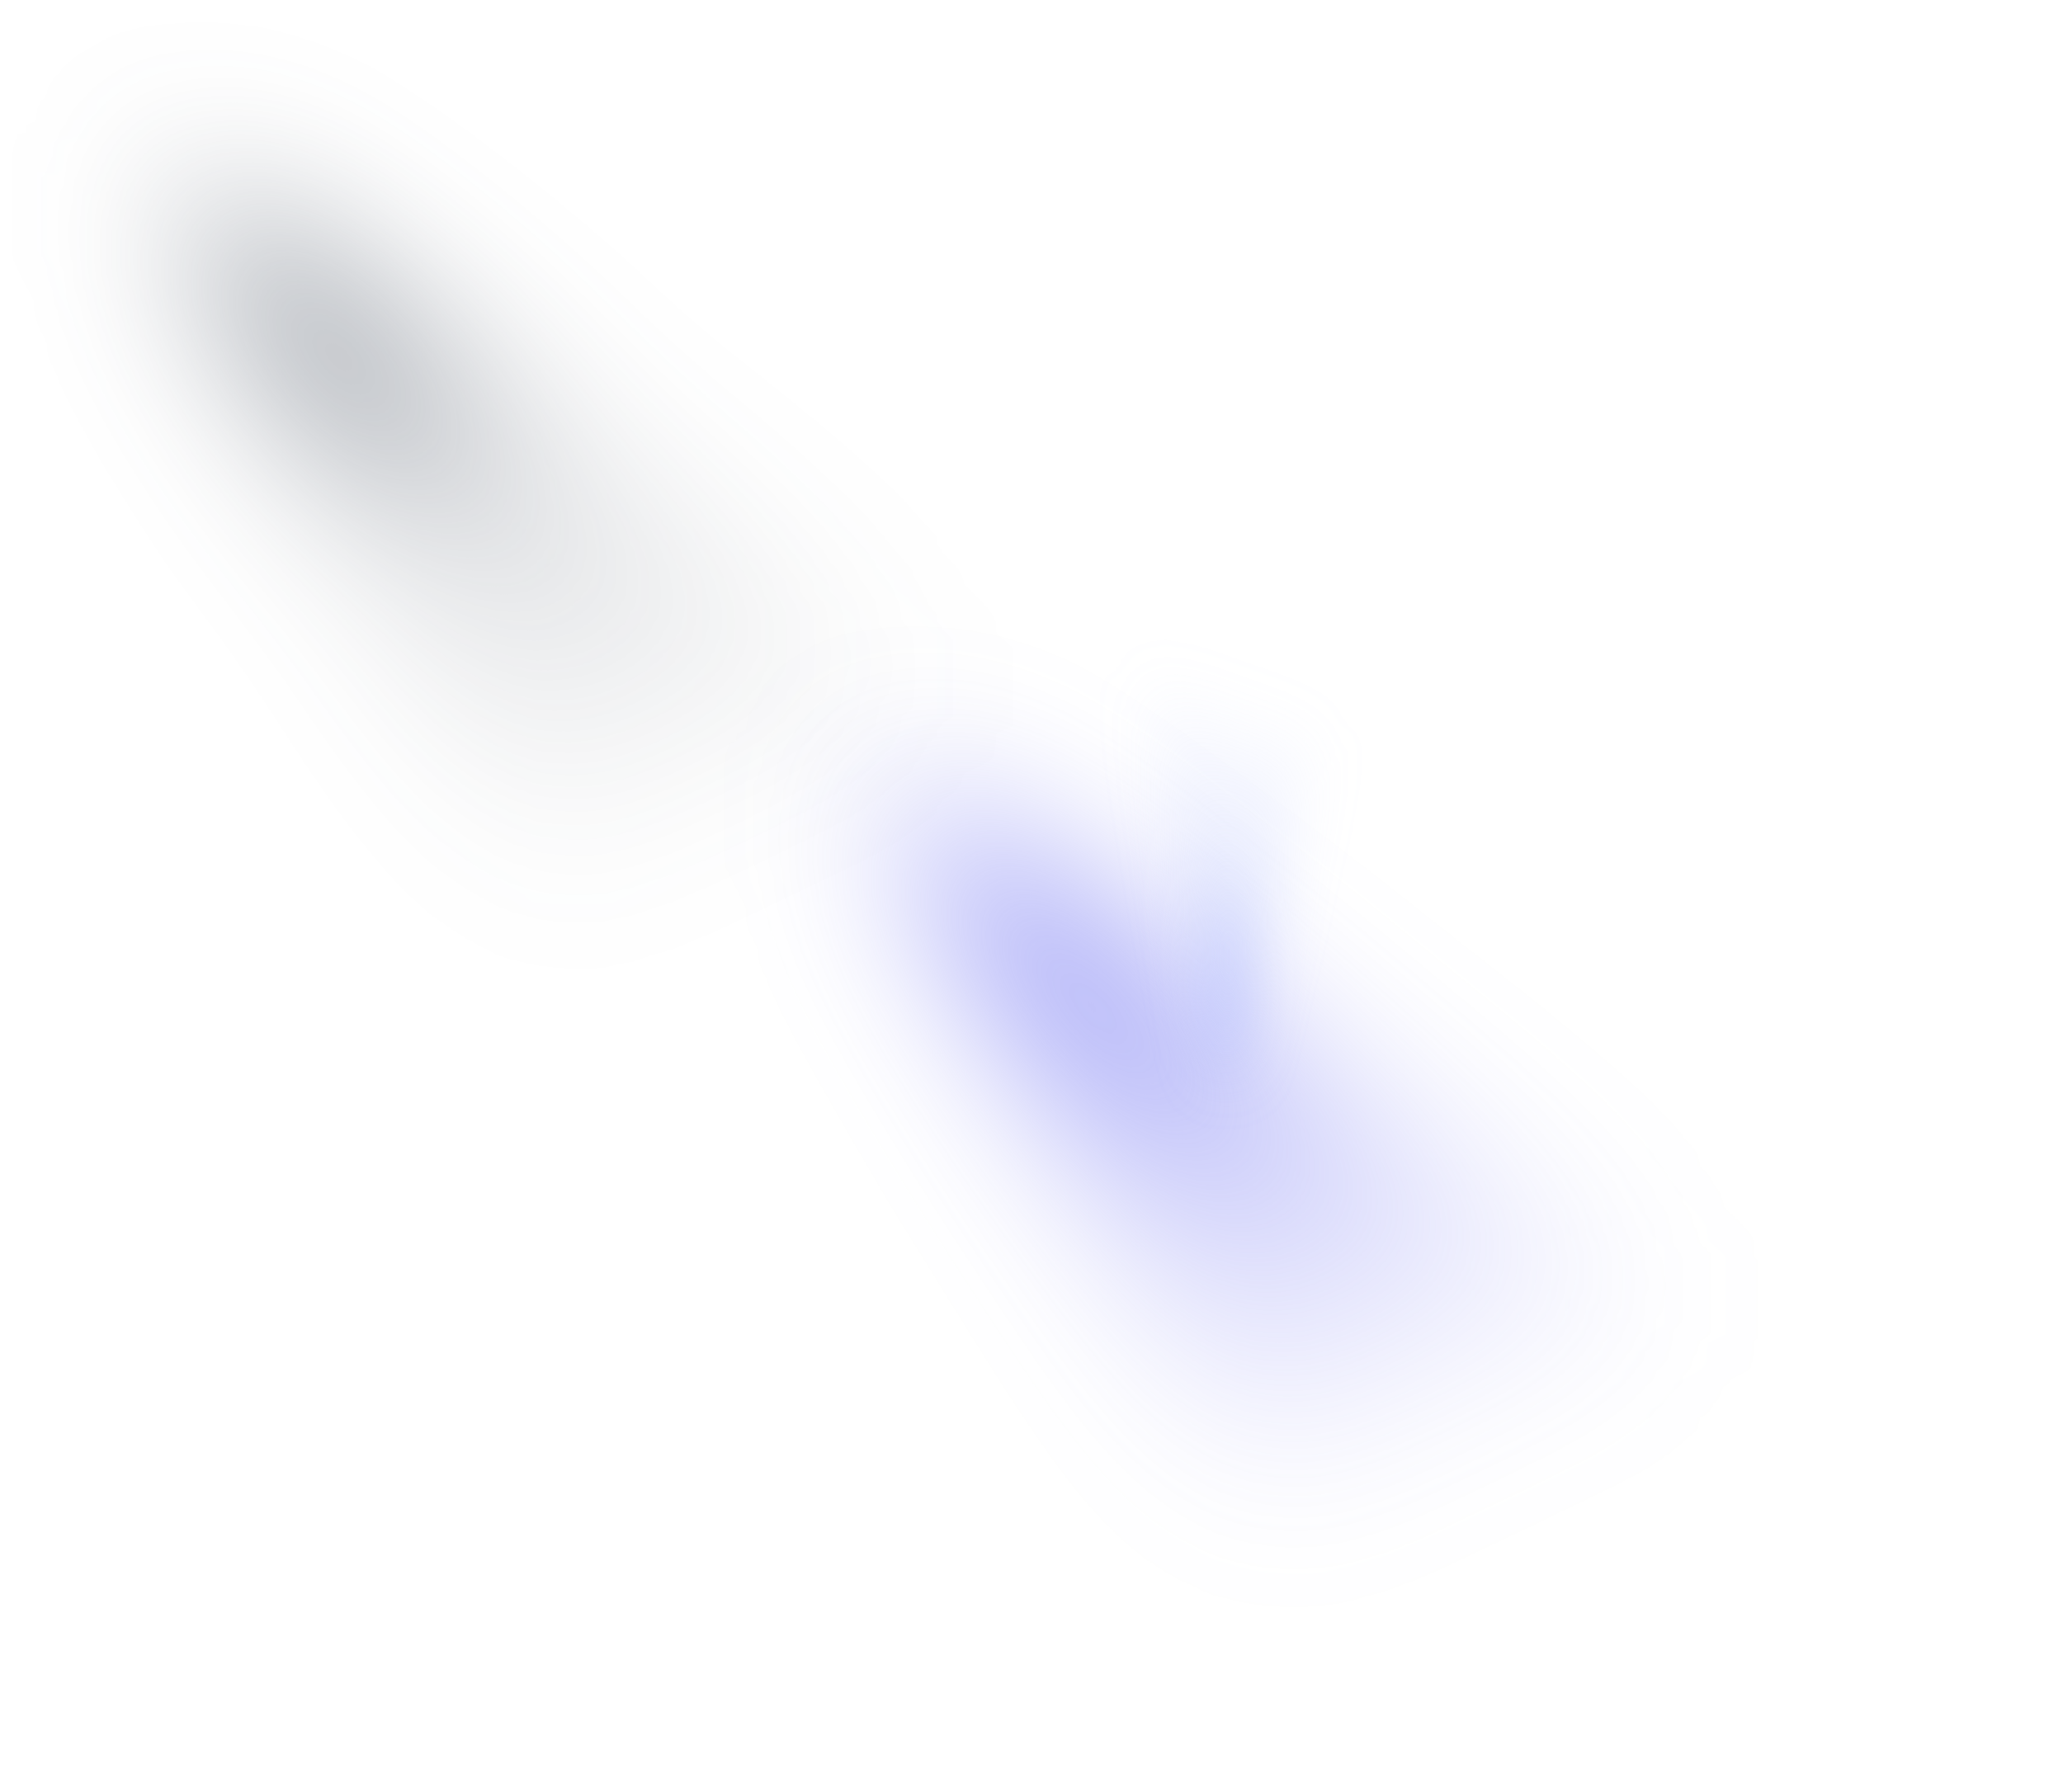
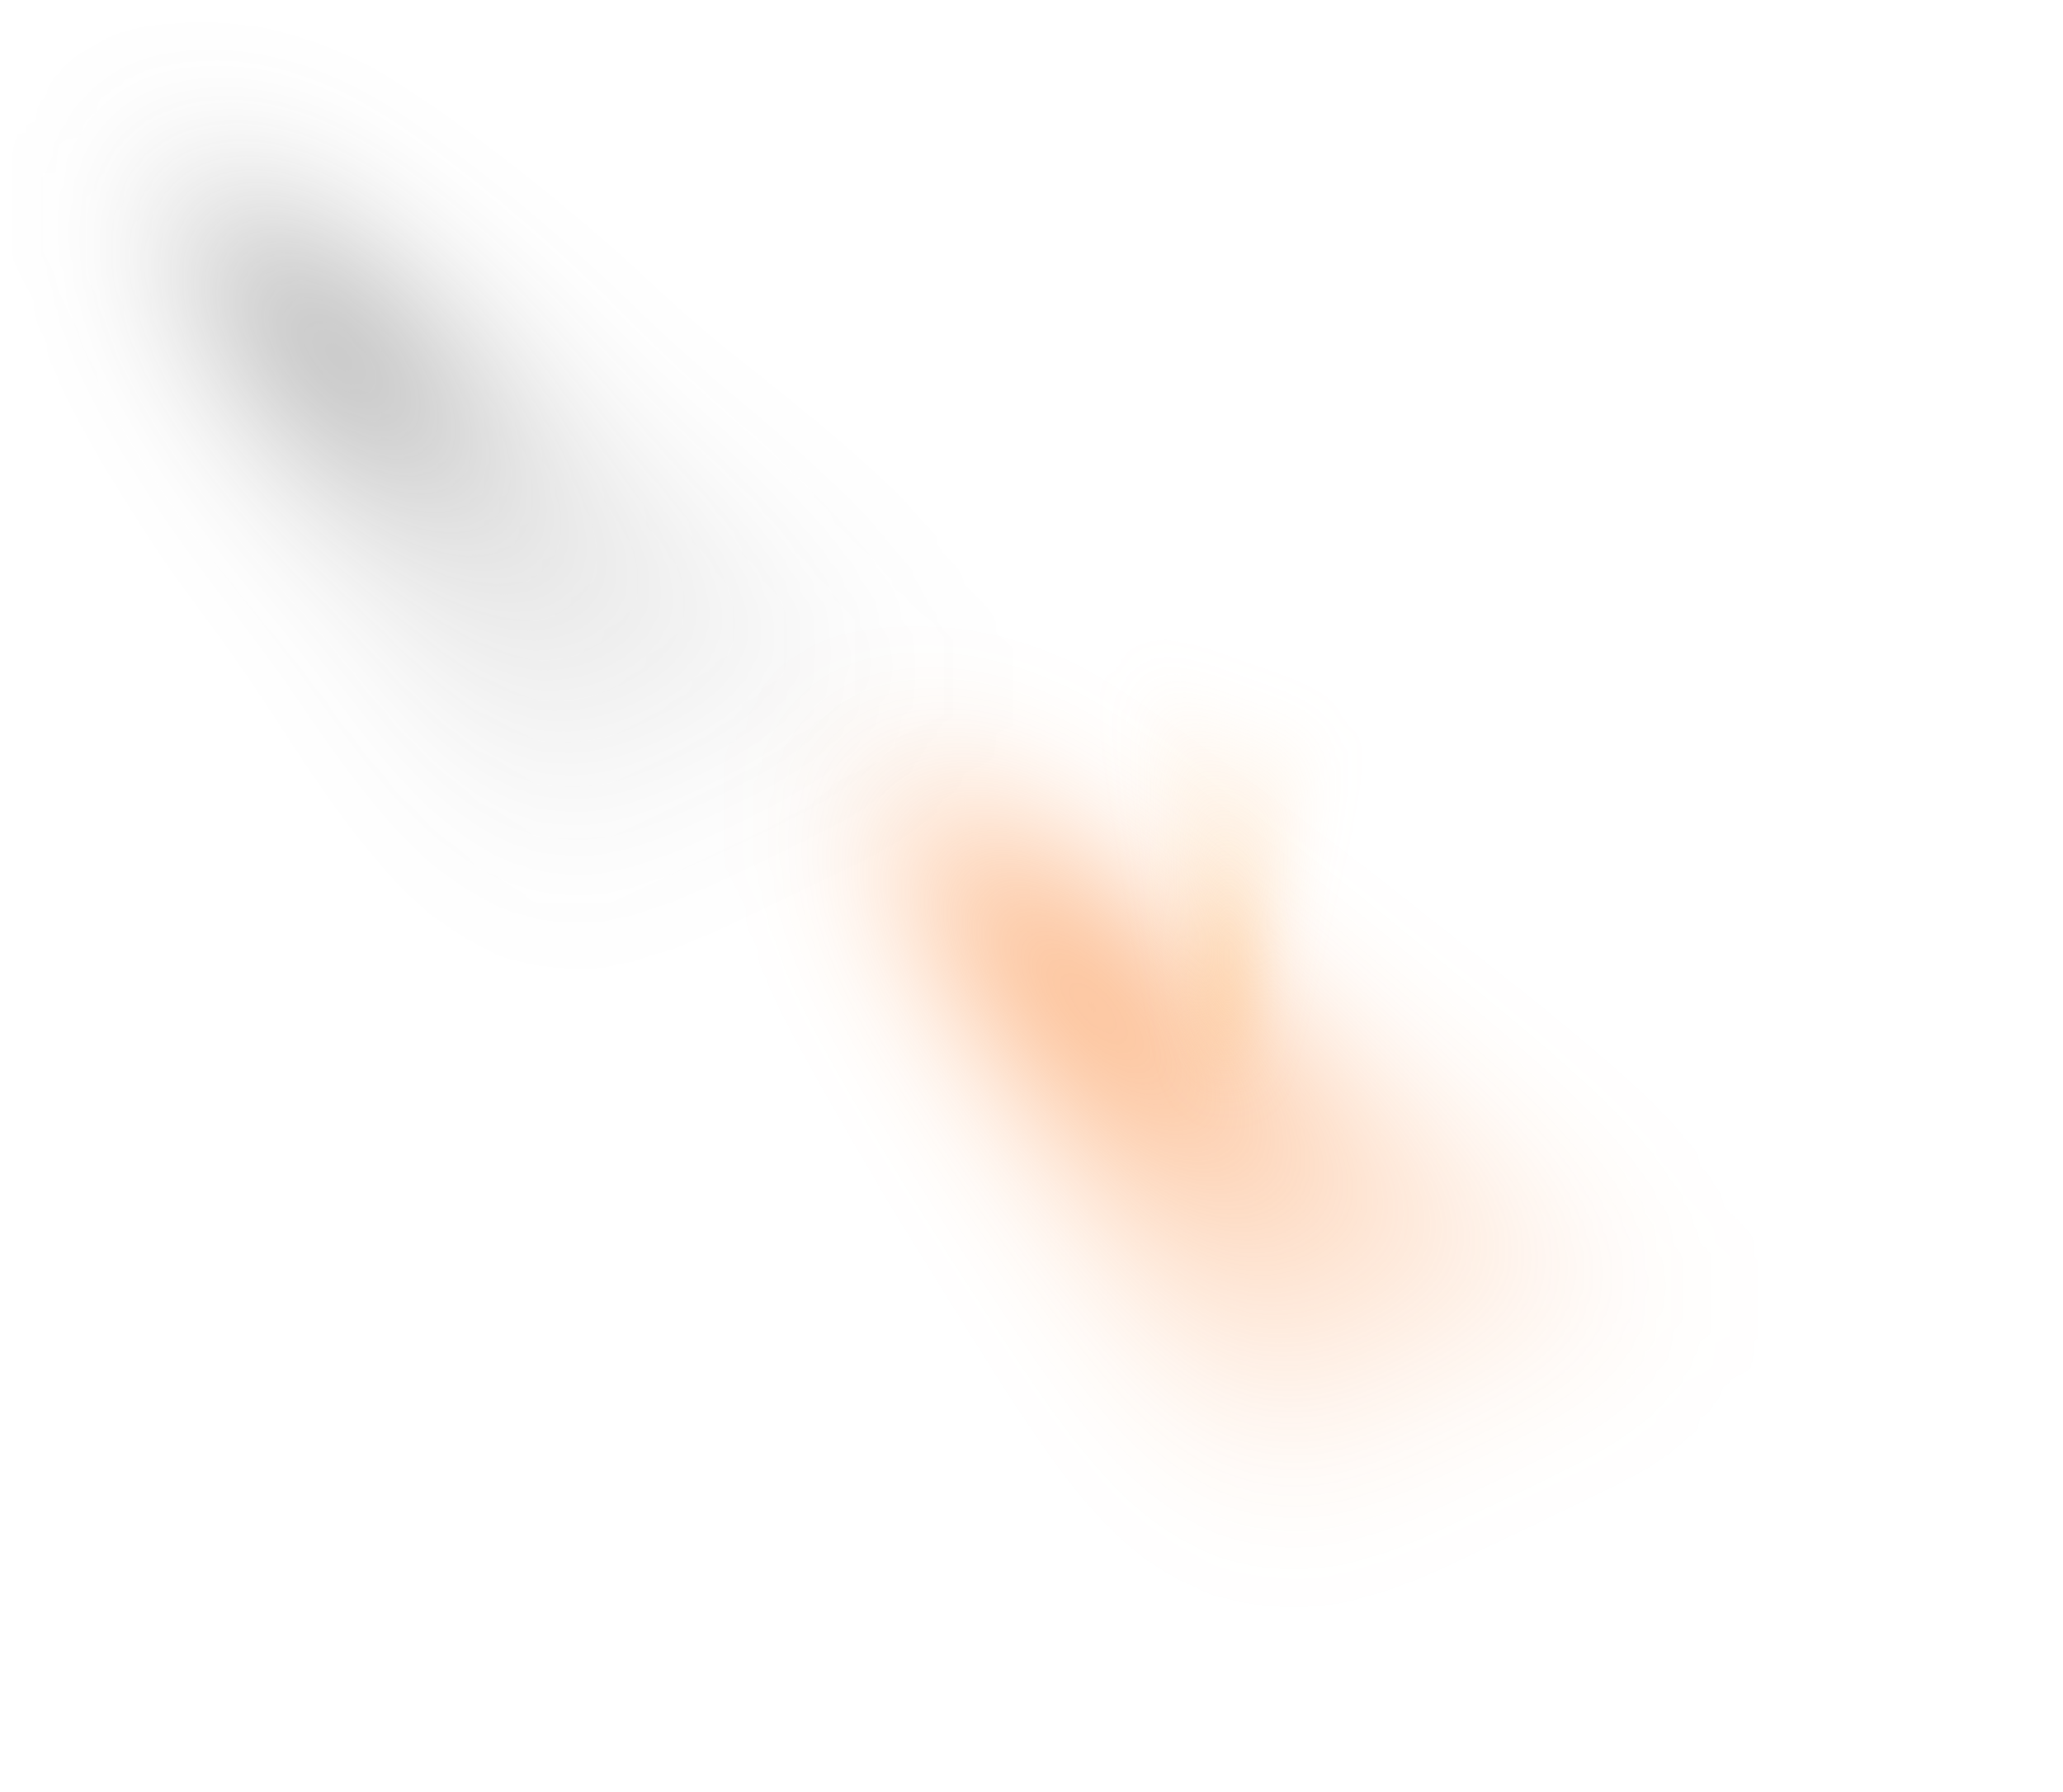
<svg xmlns="http://www.w3.org/2000/svg" width="1165" height="1012" fill="none">
  <g filter="url(#a)">
    <path fill="url(#b)" fill-rule="evenodd" d="m93 93 574 386.9L340.816 575 93 93Z" clip-rule="evenodd" />
  </g>
  <g filter="url(#c)">
    <path fill="url(#d)" fill-rule="evenodd" d="m498 437 574 386.9L745.816 919 498 437Z" clip-rule="evenodd" />
  </g>
  <g filter="url(#e)">
    <path fill="url(#f)" fill-opacity=".72" fill-rule="evenodd" d="m691.883 614-60.567-295.026 136 18L691.883 614Z" clip-rule="evenodd" />
  </g>
  <defs>
    <linearGradient id="b" x1="-19.293" x2="146.25" y1="251.657" y2="599.961" gradientUnits="userSpaceOnUse">
-       <stop stop-color="#374151" stop-opacity=".64" />
-       <stop offset=".382" stop-color="#374151" stop-opacity=".16" />
-       <stop offset="1" stop-color="#374151" stop-opacity="0" />
+       <stop stop-color="#404040" stop-opacity=".64" />
+       <stop offset=".382" stop-color="#404040" stop-opacity=".16" />
+       <stop offset="1" stop-color="#404040" stop-opacity="0" />
    </linearGradient>
    <linearGradient id="d" x1="385.707" x2="551.25" y1="595.657" y2="943.961" gradientUnits="userSpaceOnUse">
-       <stop stop-color="#6366F1" stop-opacity=".8" />
-       <stop offset=".456" stop-color="#6366F1" stop-opacity=".32" />
-       <stop offset="1" stop-color="#6366F1" stop-opacity="0" />
+       <stop stop-color="#F97316" stop-opacity=".8" />
+       <stop offset=".456" stop-color="#F97316" stop-opacity=".32" />
+       <stop offset="1" stop-color="#F97316" stop-opacity="0" />
    </linearGradient>
    <linearGradient id="f" x1="781.919" x2="844.254" y1="617.513" y2="441.461" gradientUnits="userSpaceOnUse">
-       <stop stop-color="#A5B4FC" stop-opacity=".8" />
-       <stop offset=".456" stop-color="#A5B4FC" stop-opacity=".32" />
-       <stop offset="1" stop-color="#A5B4FC" stop-opacity="0" />
+       <stop stop-color="#FDBA74" stop-opacity=".8" />
+       <stop offset=".456" stop-color="#FDBA74" stop-opacity=".32" />
+       <stop offset="1" stop-color="#FDBA74" stop-opacity="0" />
    </linearGradient>
    <filter id="a" width="758.843" height="666.843" x=".578" y=".578" color-interpolation-filters="sRGB" filterUnits="userSpaceOnUse">
      <feFlood flood-opacity="0" result="BackgroundImageFix" />
      <feBlend in="SourceGraphic" in2="BackgroundImageFix" result="shape" />
      <feGaussianBlur result="effect1_foregroundBlur_2142_2" stdDeviation="46.211" />
    </filter>
    <filter id="c" width="758.843" height="666.843" x="405.578" y="344.578" color-interpolation-filters="sRGB" filterUnits="userSpaceOnUse">
      <feFlood flood-opacity="0" result="BackgroundImageFix" />
      <feBlend in="SourceGraphic" in2="BackgroundImageFix" result="shape" />
      <feGaussianBlur result="effect1_foregroundBlur_2142_2" stdDeviation="46.211" />
    </filter>
    <filter id="e" width="200" height="359.026" x="599.316" y="286.974" color-interpolation-filters="sRGB" filterUnits="userSpaceOnUse">
      <feFlood flood-opacity="0" result="BackgroundImageFix" />
      <feBlend in="SourceGraphic" in2="BackgroundImageFix" result="shape" />
      <feGaussianBlur result="effect1_foregroundBlur_2142_2" stdDeviation="16" />
    </filter>
  </defs>
</svg>
